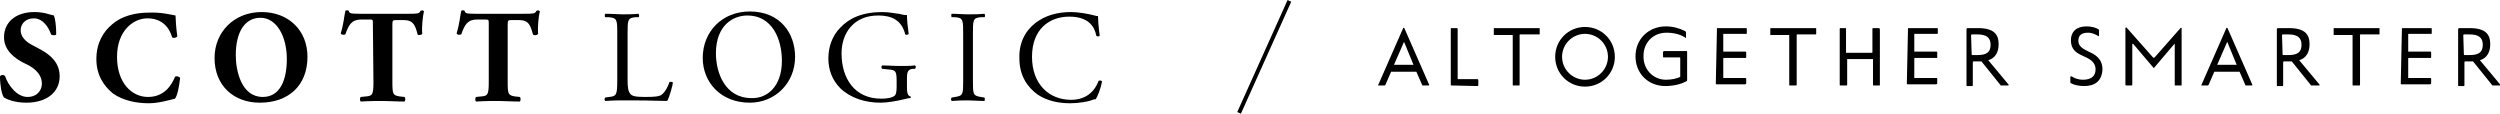
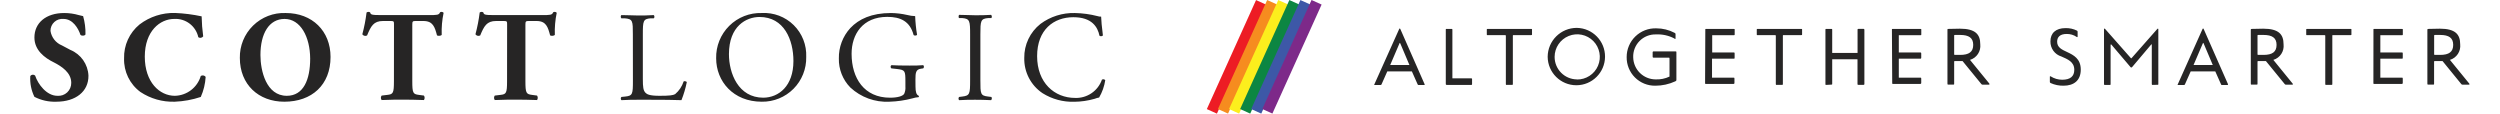
- <svg xmlns="http://www.w3.org/2000/svg" version="1.1" id="Layer_1" x="0px" y="0px" viewBox="0 0 435.8 19.8" style="enable-background:new 0 0 435.8 19.8;" xml:space="preserve">
-   <style type="text/css">
- 	.st0{fill:#000000;}
- </style>
-   <g>
+ <svg xmlns="http://www.w3.org/2000/svg" data-name="Layer 1" viewBox="0 0 435.8 19.8">
+   <g fill="#262525">
+     <path d="M243.9 5.07c.07-.14.14-.14.21 0l4.21 9.57c.06.11.05.18-.08.18h-.9c-.13 0-.17 0-.22-.12l-1-2.25h-4.29l-1 2.25c-.05.11-.08.12-.22.12h-1c-.08 0-.09-.07 0-.19zm-1.56 6.26h3.35l-1.6-3.78c-.06-.11-.09-.11-.13 0zM252.27 14.8c-.19 0-.24 0-.24-.22v-9.4c0-.09 0-.14.1-.14h.87c.15 0 .18 0 .18.19v8.36c0 .07 0 .07.07.07h3.21c.12 0 .15 0 .15.16v.81c0 .13 0 .17-.15.17zM262.64 14.8c-.12 0-.14 0-.14-.15V6.27c0-.12 0-.14-.11-.14h-3.07c-.11 0-.14 0-.14-.12v-.84c0-.1 0-.13.12-.13h7.62c.09 0 .14 0 .14.11V6c0 .1-.05.12-.14.12h-3.08c-.1 0-.12 0-.12.11v8.38c0 .13 0 .18-.11.18zM274.88 4.86a5 5 0 1 1-5.09 5.05 5.07 5.07 0 0 1 5.09-5.05zm0 9A3.94 3.94 0 1 0 271 9.91a3.92 3.92 0 0 0 3.88 3.93zM288.61 13.84a5.14 5.14 0 0 0 2.42-.49v-3.12c0-.13 0-.18-.14-.18h-2.66c-.1 0-.14-.05-.14-.16v-.78a.15.15 0 0 1 .17-.15H292c.2 0 .23 0 .23.18v4.71c0 .18 0 .23-.2.33a8.26 8.26 0 0 1-3.47.76 4.92 4.92 0 0 1-5-5 5 5 0 0 1 5.15-5 6.85 6.85 0 0 1 3.22.79c.11.06.15.1.15.21v.76c0 .1-.07.15-.22 0a6.24 6.24 0 0 0-3.21-.7 3.85 3.85 0 0 0-3.95 4 3.92 3.92 0 0 0 3.91 3.84zM297.27 5.15c0-.1 0-.11.12-.11h4.82c.14 0 .18 0 .18.13V6c0 .11 0 .14-.16.14h-3.76v3h3.78c.09 0 .13.06.13.17v.7c0 .18 0 .22-.14.22H298.44v3.31h3.8c.11 0 .11.07.11.21v.7a.16.16 0 0 1-.18.18h-4.79c-.11 0-.15 0-.15-.14zM309.7 14.8c-.11 0-.14 0-.14-.15V6.27c0-.12 0-.14-.11-.14h-3.07c-.11 0-.14 0-.14-.12v-.84c0-.1 0-.13.12-.13H314c.1 0 .14 0 .14.11V6c0 .1 0 .12-.14.12h-3.1c-.1 0-.11 0-.11.11v8.38c0 .13 0 .18-.12.18zM318.36 14.8c-.11 0-.15 0-.15-.12V5.19c0-.12 0-.15.14-.15h.92c.08 0 .12 0 .12.13v4.06h4.36c.05 0 .06 0 .06-.07v-4c0-.09.06-.13.16-.13h.86a.16.16 0 0 1 .17.18v9.44a.12.12 0 0 1-.13.14H324c-.16 0-.2 0-.2-.18v-4.2c0-.06 0-.08-.08-.08h-4.33v4.27c0 .11 0 .15-.14.15zM329.8 5.15c0-.1 0-.11.12-.11h4.81c.14 0 .19 0 .19.13V6c0 .11 0 .14-.16.14H331v3h3.78c.08 0 .13.06.13.17v.7c0 .18-.05.22-.14.22H331v3.31h3.79c.12 0 .12.07.12.21v.7a.17.17 0 0 1-.19.18H330c-.11 0-.15 0-.15-.14zM341.65 5c2.71 0 3.55 1 3.55 2.72a2.54 2.54 0 0 1-1.79 2.72l3.38 4.14c0 .07.07.18-.09.18h-1.1a.25.25 0 0 1-.22-.12l-3.27-4h-1.31c-.14 0-.15 0-.15.15v3.79c0 .1 0 .17-.13.17h-.9c-.11 0-.14 0-.14-.17V5.21c0-.14 0-.17.16-.17zm-1 4.4c0 .15 0 .17.14.17h.91c1.54 0 2.27-.53 2.27-1.75s-.76-1.73-2.29-1.73h-.88c-.14 0-.15 0-.15.15zM359.72 14.94a5.24 5.24 0 0 1-2.25-.46c-.12-.07-.14-.11-.14-.22v-.89c0-.09.07-.1.15-.06a3.69 3.69 0 0 0 2 .59c1.41 0 2.11-.59 2.11-1.73 0-1.41-1.18-1.85-2.24-2.32a2.69 2.69 0 0 1-1.92-2.65c0-1.41.92-2.3 2.63-2.3a4.22 4.22 0 0 1 2 .44.21.21 0 0 1 .11.2v.86a.08.08 0 0 1-.13.06 3 3 0 0 0-1.77-.54c-1.16 0-1.67.53-1.67 1.35 0 1 .81 1.37 1.76 1.81 1.1.52 2.36 1.15 2.36 3.06s-1.23 2.8-3 2.8zM375.24 14.8c-.11 0-.14 0-.14-.18V7.79c0-.1-.07-.09-.13 0l-3.27 3.87c-.14.15-.23.15-.34 0l-3.29-3.87c-.08-.09-.15-.06-.15.09v6.77c0 .12 0 .15-.11.15h-.87c-.14 0-.17 0-.17-.17V5.08c0-.13.12-.11.16-.07l4.46 5.05c.11.14.15.14.25 0l4.41-5c.11-.13.19-.07.19.06v9.52c0 .1 0 .14-.11.14zM383.94 5.07c.07-.14.14-.14.21 0l4.22 9.57c.05.11 0 .18-.09.18h-.9c-.13 0-.17 0-.21-.12l-1-2.25h-4.29l-1 2.25c-.05.11-.08.12-.22.12h-1c-.08 0-.09-.07 0-.19zm-1.56 6.26h3.35l-1.6-3.78c-.06-.11-.09-.11-.13 0zM394.53 5c2.71 0 3.54 1 3.54 2.72a2.53 2.53 0 0 1-1.78 2.72l3.37 4.14c.06.07.07.18-.08.18h-1.1a.24.24 0 0 1-.22-.12l-3.27-4h-1.31c-.14 0-.15 0-.15.15v3.79c0 .1 0 .17-.13.17h-.91c-.11 0-.13 0-.13-.17V5.21c0-.14.05-.17.16-.17zm-1 4.4c0 .15 0 .17.14.17h.9c1.55 0 2.28-.53 2.28-1.75s-.76-1.73-2.29-1.73h-.88c-.14 0-.15 0-.15.15zM405.48 14.8c-.11 0-.14 0-.14-.15V6.27c0-.12 0-.14-.11-.14h-3.07c-.11 0-.14 0-.14-.12v-.84c0-.1 0-.13.13-.13h7.61c.1 0 .14 0 .14.11V6c0 .1 0 .12-.14.12h-3.08c-.1 0-.11 0-.11.11v8.38c0 .13 0 .18-.11.18zM413.74 5.15c0-.1 0-.11.12-.11h4.82c.14 0 .18 0 .18.13V6c0 .11 0 .14-.16.14h-3.76v3h3.78c.09 0 .13.06.13.17v.7c0 .18 0 .22-.14.22h-3.77v3.31h3.8c.11 0 .11.07.11.21v.7a.16.16 0 0 1-.18.18h-4.79c-.11 0-.15 0-.15-.14zM425.32 5c2.7 0 3.54 1 3.54 2.72a2.54 2.54 0 0 1-1.79 2.72l3.38 4.14c.05.07.07.18-.09.18h-1.1a.25.25 0 0 1-.22-.12l-3.26-4h-1.32c-.13 0-.15 0-.15.15v3.79c0 .1 0 .17-.12.17h-.91c-.11 0-.14 0-.14-.17V5.21c0-.14.06-.17.17-.17zm-1 4.4c0 .15 0 .17.14.17h.91c1.54 0 2.27-.53 2.27-1.75s-.75-1.73-2.29-1.73h-.88c-.13 0-.15 0-.15.15z" />
+   </g>
+   <path fill="#ed1c24" d="M210.375 19.017l8.58-19.003 1.759.794-8.58 19.003z" />
+   <path fill="#f68c1f" d="M212.313 19.009l8.58-19.003 1.759.794-8.58 19.003z" />
+   <path fill="#fcee1d" d="M214.247 19.01l8.58-19.003 1.76.794-8.58 19.003z" />
+   <path fill="#0c8642" d="M216.181 19.01l8.58-19.002 1.76.794-8.58 19.003z" />
+   <path fill="#3d58a7" d="M218.106 19.012l8.58-19.003 1.759.794-8.58 19.003z" />
+   <path fill="#7d2989" d="M220.044 19.004L228.624 0l1.759.794-8.58 19.003z" />
+   <g fill="#262525">
+     <path d="M9.82 17.73A7.71 7.71 0 0 1 6 16.88a7.16 7.16 0 0 1-.72-3.62.56.56 0 0 1 .85-.07c.48 1.46 1.98 3.51 3.87 3.51a2.23 2.23 0 0 0 2.42-2.26c0-1.8-1.7-2.88-3-3.55C7.77 10.09 6 8.75 6 6.54 6 4 8 2.27 11.19 2.27a9 9 0 0 1 2.54.36 5.93 5.93 0 0 0 .76.18A10.76 10.76 0 0 1 14.9 6c-.12.27-.68.29-.88.07-.37-1.14-1.34-2.77-2.94-2.77A2.07 2.07 0 0 0 8.8 5.38a3.26 3.26 0 0 0 2 2.54l1.47.78a5.1 5.1 0 0 1 3.15 4.49c.03 2.75-2.22 4.54-5.6 4.54zM35.15 2.85a30.09 30.09 0 0 0 .27 3.49.62.62 0 0 1-.85.15 4.06 4.06 0 0 0-4.2-3.19c-2.48 0-5.13 2.12-5.13 6.57s2.57 6.83 5.24 6.83A4.82 4.82 0 0 0 35 13.24a.64.64 0 0 1 .85.16 10 10 0 0 1-.85 3.5 16.43 16.43 0 0 1-4.53.83 10.23 10.23 0 0 1-6-1.7 7 7 0 0 1-2.84-5.85 7.37 7.37 0 0 1 2.7-5.92 9.79 9.79 0 0 1 6.19-2 27.8 27.8 0 0 1 4.63.59zM57.62 9.93c0 4.87-3.26 7.8-8.06 7.8-4.49 0-7.75-3-7.75-7.62a7.69 7.69 0 0 1 8-7.84c4.62 0 7.81 3.13 7.81 7.66zm-8-6.63c-2.74 0-4.22 2.57-4.22 6.3 0 2.72 1 7.1 4.6 7.1 2.93 0 4.07-2.86 4.07-6.48-.02-3.82-1.7-6.92-4.47-6.92zM68.68 4.3c0-.53 0-.64-.54-.64h-1.38c-1.63 0-2.1.89-2.77 2.52a.63.63 0 0 1-.83-.2 27.84 27.84 0 0 0 .74-3.8.58.58 0 0 1 .31-.11.49.49 0 0 1 .31.09c.11.38.18.47 1.88.47h8.31c1.47 0 1.81 0 2-.49a.5.5 0 0 1 .29-.07.45.45 0 0 1 .33.16A15.75 15.75 0 0 0 77 6.07c-.11.2-.72.24-.83.07-.38-1.43-.69-2.48-2.37-2.48h-1.33c-.53 0-.6.06-.6.64v9.85c0 2.08.13 2.26 1.14 2.39l.89.12a.69.69 0 0 1 0 .78c-1.45-.05-2.57-.07-3.57-.07s-2.23 0-3.8.07a.63.63 0 0 1 0-.78l1-.12c1-.11 1.14-.31 1.14-2.39zM88.4 4.3c0-.53 0-.64-.54-.64h-1.38c-1.63 0-2.1.89-2.77 2.52a.64.64 0 0 1-.83-.2 27.84 27.84 0 0 0 .74-3.8.58.58 0 0 1 .31-.11.52.52 0 0 1 .32.09c.11.38.17.47 1.87.47h8.31c1.47 0 1.81 0 2-.49a.52.52 0 0 1 .29-.07.45.45 0 0 1 .33.16 15.75 15.75 0 0 0-.33 3.84c-.11.2-.72.24-.83.07-.38-1.43-.69-2.48-2.36-2.48H92.2c-.54 0-.61.06-.61.64v9.85c0 2.08.14 2.26 1.14 2.39l.89.12a.69.69 0 0 1 0 .78c-1.45-.05-2.56-.07-3.57-.07s-2.23 0-3.8.07a.66.66 0 0 1 0-.78l1-.12c1-.11 1.14-.31 1.14-2.39z" />
    <g>
-       <path class="st0" d="M244.6,4.9c0.1-0.1,0.1-0.1,0.2,0l4.3,9.8c0.1,0.1,0,0.2-0.1,0.2h-0.9c-0.1,0-0.2,0-0.2-0.1l-1-2.3h-4.4    l-1,2.3c-0.1,0.1-0.1,0.1-0.2,0.1h-1c-0.1,0-0.1-0.1,0-0.2L244.6,4.9z M243,11.3h3.4l-1.6-3.9c-0.1-0.1-0.1-0.1-0.1,0L243,11.3z" />
-       <path class="st0" d="M253.1,14.9c-0.2,0-0.2,0-0.2-0.2V5c0-0.1,0-0.1,0.1-0.1h0.9c0.2,0,0.2,0.1,0.2,0.2v8.6c0,0.1,0,0.1,0.1,0.1    h3.3c0.1,0,0.2,0,0.2,0.2v0.8c0,0.1,0,0.2-0.2,0.2L253.1,14.9L253.1,14.9z" />
-       <path class="st0" d="M263.8,14.9c-0.1,0-0.1,0-0.1-0.2V6.2c0-0.1,0-0.1-0.1-0.1h-3.1c-0.1,0-0.1,0-0.1-0.1V5c0-0.1,0-0.1,0.1-0.1    h7.8c0.1,0,0.1,0,0.1,0.1v0.9c0,0.1,0,0.1-0.1,0.1H265c-0.1,0-0.1,0-0.1,0.1v8.6c0,0.1,0,0.2-0.1,0.2L263.8,14.9L263.8,14.9z" />
-       <path class="st0" d="M276.3,4.7c2.9,0,5.2,2.3,5.2,5.2c0,2.9-2.3,5.2-5.2,5.2c-2.9,0-5.2-2.3-5.2-5.2C271.1,7,273.4,4.7,276.3,4.7    z M276.3,13.9c2.2,0,4-1.8,4-4c0-2.2-1.8-4-4-4c-2.2,0-4,1.8-4,4C272.3,12.1,274.1,13.9,276.3,13.9z" />
-       <path class="st0" d="M290.4,13.9c1,0,1.9-0.2,2.5-0.5v-3.2c0-0.1,0-0.2-0.1-0.2H290c-0.1,0-0.1,0-0.1-0.2V9.1    c0-0.1,0.1-0.2,0.2-0.2h3.8c0.2,0,0.2,0,0.2,0.2v4.8c0,0.2,0,0.2-0.2,0.3c-0.9,0.5-2.3,0.8-3.6,0.8c-2.9,0-5.2-2.1-5.2-5.2    c0-3,2.3-5.2,5.3-5.2c1.2,0,2.3,0.3,3.3,0.8c0.1,0.1,0.2,0.1,0.2,0.2v0.9c0,0.1-0.1,0.2-0.2,0c-0.8-0.5-1.9-0.8-3.2-0.8    c-2.4,0-4,1.8-4,4C286.4,12.1,288.2,13.9,290.4,13.9z" />
-       <path class="st0" d="M299.3,5c0-0.1,0-0.1,0.1-0.1h4.9c0.1,0,0.2,0,0.2,0.1v0.8c0,0.1,0,0.1-0.2,0.1h-3.9c0,0,0,0,0,0v3.1    c0,0,0,0,0,0h3.9c0.1,0,0.1,0.1,0.1,0.2v0.7c0,0.2,0,0.2-0.1,0.2h-3.8c0,0-0.1,0-0.1,0.1v3.4c0,0,0,0,0,0h3.9    c0.1,0,0.1,0.1,0.1,0.2v0.7c0,0.1-0.1,0.2-0.2,0.2h-4.9c-0.1,0-0.2,0-0.2-0.1L299.3,5L299.3,5z" />
-       <path class="st0" d="M312,14.9c-0.1,0-0.1,0-0.1-0.2V6.2c0-0.1,0-0.1-0.1-0.1h-3.1c-0.1,0-0.1,0-0.1-0.1V5c0-0.1,0-0.1,0.1-0.1    h7.8c0.1,0,0.1,0,0.1,0.1v0.9c0,0.1,0,0.1-0.1,0.1h-3.2c-0.1,0-0.1,0-0.1,0.1v8.6c0,0.1,0,0.2-0.1,0.2L312,14.9L312,14.9z" />
-       <path class="st0" d="M320.9,14.9c-0.1,0-0.2,0-0.2-0.1V5.1c0-0.1,0-0.2,0.1-0.2h0.9c0.1,0,0.1,0,0.1,0.1v4.1c0,0,0,0.1,0,0.1h4.5    c0,0,0.1,0,0.1-0.1V5c0-0.1,0.1-0.1,0.2-0.1h0.9c0.1,0,0.2,0.1,0.2,0.2v9.7c0,0.1,0,0.1-0.1,0.1h-0.9c-0.2,0-0.2,0-0.2-0.2v-4.3    c0-0.1,0-0.1-0.1-0.1H322c0,0,0,0,0,0v4.4c0,0.1,0,0.2-0.1,0.2L320.9,14.9L320.9,14.9z" />
-       <path class="st0" d="M332.6,5c0-0.1,0-0.1,0.1-0.1h4.9c0.1,0,0.2,0,0.2,0.1v0.8c0,0.1,0,0.1-0.2,0.1h-3.9c0,0,0,0,0,0v3.1    c0,0,0,0,0,0h3.9c0.1,0,0.1,0.1,0.1,0.2v0.7c0,0.2,0,0.2-0.1,0.2h-3.8c0,0-0.1,0-0.1,0.1v3.4c0,0,0,0,0,0h3.9    c0.1,0,0.1,0.1,0.1,0.2v0.7c0,0.1-0.1,0.2-0.2,0.2h-4.9c-0.1,0-0.2,0-0.2-0.1L332.6,5L332.6,5z" />
-       <path class="st0" d="M344.8,4.9c2.8,0,3.6,1.1,3.6,2.8c0,1.3-0.5,2.4-1.8,2.8l3.5,4.2c0.1,0.1,0.1,0.2-0.1,0.2h-1.1    c-0.1,0-0.2,0-0.2-0.1l-3.3-4.1h-1.3c-0.1,0-0.2,0-0.2,0.2v3.9c0,0.1,0,0.2-0.1,0.2h-0.9c-0.1,0-0.1,0-0.1-0.2V5.1    c0-0.1,0.1-0.2,0.2-0.2H344.8z M343.7,9.4c0,0.1,0,0.2,0.1,0.2h0.9c1.6,0,2.3-0.5,2.3-1.8c0-1.3-0.8-1.8-2.3-1.8h-0.9    c-0.1,0-0.2,0-0.2,0.2L343.7,9.4L343.7,9.4z" />
-       <path class="st0" d="M363.3,15c-0.9,0-1.8-0.2-2.3-0.5c-0.1-0.1-0.1-0.1-0.1-0.2v-0.9c0-0.1,0.1-0.1,0.2-0.1    c0.6,0.4,1.3,0.6,2,0.6c1.4,0,2.2-0.6,2.2-1.8c0-1.4-1.2-1.9-2.3-2.4c-1.1-0.5-2-1.1-2-2.7c0-1.4,0.9-2.4,2.7-2.4    c0.9,0,1.6,0.2,2.1,0.5c0.1,0.1,0.1,0.1,0.1,0.2v0.9c0,0.1-0.1,0.1-0.1,0.1c-0.5-0.3-1.1-0.6-1.8-0.6c-1.2,0-1.7,0.5-1.7,1.4    c0,1,0.8,1.4,1.8,1.9c1.1,0.5,2.4,1.2,2.4,3.1C366.4,14.2,365.1,15,363.3,15z" />
-       <path class="st0" d="M379.2,14.9c-0.1,0-0.1,0-0.1-0.2v-7c0-0.1-0.1-0.1-0.1,0l-3.4,4c-0.1,0.2-0.2,0.2-0.3,0l-3.4-4    c-0.1-0.1-0.2-0.1-0.2,0.1v6.9c0,0.1,0,0.2-0.1,0.2h-0.9c-0.1,0-0.2,0-0.2-0.2V4.9c0-0.1,0.1-0.1,0.2-0.1l4.6,5.2    c0.1,0.1,0.2,0.1,0.3,0l4.5-5.1c0.1-0.1,0.2-0.1,0.2,0.1v9.8c0,0.1,0,0.1-0.1,0.1L379.2,14.9L379.2,14.9z" />
-       <path class="st0" d="M388.1,4.9c0.1-0.1,0.1-0.1,0.2,0l4.3,9.8c0.1,0.1,0,0.2-0.1,0.2h-0.9c-0.1,0-0.2,0-0.2-0.1l-1-2.3H386    l-1,2.3c-0.1,0.1-0.1,0.1-0.2,0.1h-1c-0.1,0-0.1-0.1,0-0.2L388.1,4.9z M386.5,11.3h3.4l-1.6-3.9c-0.1-0.1-0.1-0.1-0.1,0    L386.5,11.3z" />
-       <path class="st0" d="M399,4.9c2.8,0,3.6,1.1,3.6,2.8c0,1.3-0.5,2.4-1.8,2.8l3.5,4.2c0.1,0.1,0.1,0.2-0.1,0.2H403    c-0.1,0-0.2,0-0.2-0.1l-3.3-4.1h-1.3c-0.1,0-0.2,0-0.2,0.2v3.9c0,0.1,0,0.2-0.1,0.2h-0.9c-0.1,0-0.1,0-0.1-0.2V5.1    c0-0.1,0.1-0.2,0.2-0.2H399z M397.9,9.4c0,0.1,0,0.2,0.1,0.2h0.9c1.6,0,2.3-0.5,2.3-1.8c0-1.3-0.8-1.8-2.3-1.8h-0.9    c-0.1,0-0.2,0-0.2,0.2L397.9,9.4L397.9,9.4z" />
-       <path class="st0" d="M410.2,14.9c-0.1,0-0.1,0-0.1-0.2V6.2c0-0.1,0-0.1-0.1-0.1h-3.1c-0.1,0-0.1,0-0.1-0.1V5c0-0.1,0-0.1,0.1-0.1    h7.8c0.1,0,0.1,0,0.1,0.1v0.9c0,0.1,0,0.1-0.1,0.1h-3.2c-0.1,0-0.1,0-0.1,0.1v8.6c0,0.1,0,0.2-0.1,0.2L410.2,14.9L410.2,14.9z" />
-       <path class="st0" d="M418.7,5c0-0.1,0-0.1,0.1-0.1h4.9c0.1,0,0.2,0,0.2,0.1v0.8c0,0.1,0,0.1-0.2,0.1h-3.9c0,0,0,0,0,0v3.1    c0,0,0,0,0,0h3.9c0.1,0,0.1,0.1,0.1,0.2v0.7c0,0.2,0,0.2-0.1,0.2h-3.8c0,0-0.1,0-0.1,0.1v3.4c0,0,0,0,0,0h3.9    c0.1,0,0.1,0.1,0.1,0.2v0.7c0,0.1-0.1,0.2-0.2,0.2h-4.9c-0.1,0-0.2,0-0.2-0.1L418.7,5L418.7,5z" />
-       <path class="st0" d="M430.5,4.9c2.8,0,3.6,1.1,3.6,2.8c0,1.3-0.5,2.4-1.8,2.8l3.5,4.2c0.1,0.1,0.1,0.2-0.1,0.2h-1.1    c-0.1,0-0.2,0-0.2-0.1l-3.3-4.1h-1.3c-0.1,0-0.2,0-0.2,0.2v3.9c0,0.1,0,0.2-0.1,0.2h-0.9c-0.1,0-0.1,0-0.1-0.2V5.1    c0-0.1,0.1-0.2,0.2-0.2H430.5z M429.5,9.4c0,0.1,0,0.2,0.1,0.2h0.9c1.6,0,2.3-0.5,2.3-1.8c0-1.3-0.8-1.8-2.3-1.8h-0.9    c-0.1,0-0.2,0-0.2,0.2L429.5,9.4L429.5,9.4z" />
-     </g>
-     <rect x="209.7" y="9.5" transform="matrix(0.4099 -0.9121 0.9121 0.4099 121.0568 206.9017)" class="st0" width="21.4" height="0.7" />
-     <g>
-       <g>
-         <path class="st0" d="M4.6,17.9c-2.1,0-3.4-0.6-3.9-0.9C0.3,16.5,0,14.9,0,13.3C0.2,13,0.7,13,0.9,13.3c0.5,1.5,2,3.6,3.9,3.6     c1.7,0,2.5-1.2,2.5-2.3c0-1.9-1.7-3-3.1-3.6c-1.6-0.8-3.5-2.2-3.5-4.5c0-2.6,2-4.4,5.3-4.4c0.8,0,1.7,0.1,2.6,0.4     c0.3,0.1,0.5,0.1,0.8,0.2c0.2,0.5,0.4,1.7,0.4,3.3C9.7,6.2,9.1,6.2,8.9,6c-0.4-1.2-1.4-2.8-3-2.8c-1.5,0-2.3,1-2.3,2.1     c0,1.1,0.9,2,2.1,2.6l1.5,0.8c1.4,0.8,3.2,2.1,3.2,4.6C10.4,16.1,8.1,17.9,4.6,17.9z" />
-         <path class="st0" d="M30.6,2.7c0,0.4,0.1,2.2,0.3,3.6c-0.1,0.3-0.7,0.4-0.9,0.2c-0.6-2.1-2.1-3.3-4.3-3.3c-2.5,0-5.3,2.2-5.3,6.7     c0,4.6,2.6,7,5.4,7c2.8,0,4.1-2,4.7-3.5c0.2-0.2,0.7-0.1,0.9,0.2c-0.2,1.7-0.5,3.1-0.9,3.6c-1.2,0.3-2.9,0.8-4.6,0.8     c-2.2,0-4.5-0.5-6.2-1.7c-1.6-1.3-2.9-3.2-2.9-6c0-2.8,1.2-4.8,2.8-6.1c1.6-1.4,4-2,6.3-2C28.2,2.1,29.9,2.6,30.6,2.7z" />
-         <path class="st0" d="M53.6,9.9c0,5-3.3,8-8.3,8c-4.6,0-7.9-3-7.9-7.8c0-4.5,3.4-8,8.2-8C50.3,2.1,53.6,5.3,53.6,9.9z M45.4,3.1     c-2.8,0-4.3,2.6-4.3,6.5c0,2.8,1,7.3,4.7,7.3c3,0,4.2-2.9,4.2-6.6C50,6.3,48.2,3.1,45.4,3.1z" />
-         <path class="st0" d="M65,4.1c0-0.6,0-0.7-0.5-0.7H63c-1.7,0-2.2,0.9-2.8,2.6c-0.3,0.1-0.7,0.1-0.8-0.2c0.5-1.6,0.6-3,0.8-3.9     c0.1-0.1,0.2-0.1,0.3-0.1s0.2,0,0.3,0.1c0.1,0.4,0.2,0.5,1.9,0.5h8.5c1.5,0,1.9,0,2.1-0.5c0.1,0,0.2-0.1,0.3-0.1s0.3,0.1,0.3,0.2     c-0.2,0.8-0.4,2.6-0.3,3.9c-0.1,0.2-0.7,0.3-0.8,0.1c-0.4-1.5-0.7-2.5-2.4-2.5h-1.4c-0.5,0-0.6,0.1-0.6,0.7v10.1     c0,2.1,0.1,2.3,1.2,2.5l0.9,0.1c0.2,0.1,0.2,0.7,0,0.8c-1.5,0-2.6-0.1-3.7-0.1c-1.1,0-2.3,0-3.9,0.1c-0.2-0.1-0.2-0.7,0-0.8     l1-0.1c1-0.1,1.2-0.3,1.2-2.5L65,4.1L65,4.1z" />
-         <path class="st0" d="M85.2,4.1c0-0.6,0-0.7-0.6-0.7h-1.4c-1.7,0-2.2,0.9-2.8,2.6c-0.3,0.1-0.7,0.1-0.8-0.2c0.5-1.6,0.6-3,0.8-3.9     c0.1-0.1,0.2-0.1,0.3-0.1s0.2,0,0.3,0.1c0.1,0.4,0.2,0.5,1.9,0.5h8.5c1.5,0,1.9,0,2.1-0.5c0.1,0,0.2-0.1,0.3-0.1     c0.1,0,0.3,0.1,0.3,0.2c-0.2,0.8-0.4,2.6-0.3,3.9C93.6,6.2,93,6.2,92.9,6c-0.4-1.5-0.7-2.5-2.4-2.5h-1.4c-0.5,0-0.6,0.1-0.6,0.7     v10.1c0,2.1,0.1,2.3,1.2,2.5l0.9,0.1c0.2,0.1,0.2,0.7,0,0.8c-1.5,0-2.6-0.1-3.7-0.1c-1.1,0-2.3,0-3.9,0.1c-0.2-0.1-0.2-0.7,0-0.8     l1-0.1c1-0.1,1.2-0.3,1.2-2.5L85.2,4.1L85.2,4.1z" />
-       </g>
-       <g>
-         <path class="st0" d="M107.6,5.9c0-2.4,0-2.8-1.5-2.9l-0.6,0c-0.1-0.1-0.1-0.5,0-0.6c1.3,0,2.1,0.1,3,0.1c0.9,0,1.7,0,2.8-0.1     c0.1,0.1,0.2,0.5,0,0.6l-0.5,0c-1.4,0.1-1.4,0.5-1.4,2.9v8c0,1.4,0.1,2,0.5,2.5c0.3,0.3,0.7,0.5,2.5,0.5c1.9,0,2.4-0.1,2.8-0.3     c0.5-0.3,1.1-1.1,1.5-2.3c0.1-0.1,0.6,0,0.6,0.1c0,0.3-0.6,2.6-1,3.2c-1.2,0-3.3-0.1-5.7-0.1h-2.1c-1,0-1.7,0-3,0.1     c-0.1-0.1-0.2-0.4,0-0.6l0.7-0.1c1.3-0.1,1.4-0.5,1.4-2.9L107.6,5.9L107.6,5.9z" />
-         <path class="st0" d="M122.5,10.1c0-4.6,3.4-8.1,8.2-8.1c5.3,0,7.9,3.8,7.9,7.9c0,4.6-3.5,8-7.9,8     C125.6,17.9,122.5,14.3,122.5,10.1z M136.3,10.6c0-3.8-1.7-7.9-6-7.9c-2.4,0-5.5,1.6-5.5,6.6c0,3.4,1.6,7.8,6.2,7.8     C133.7,17.2,136.3,15.1,136.3,10.6z" />
-         <path class="st0" d="M158.1,15.2c0,0.9,0.1,1.5,0.6,1.6c0.1,0.1,0.1,0.2,0,0.3c-0.3,0-0.7,0.1-1.1,0.2c-1.2,0.3-2.9,0.6-4.1,0.6     c-2.7,0-5.2-0.8-7-2.5c-1.4-1.4-2.1-3.2-2.1-5.2c0-1.9,0.6-3.9,2.1-5.4c1.5-1.6,3.8-2.7,7.3-2.7c1.3,0,2.5,0.3,2.9,0.3     c0.4,0.1,1.1,0.3,1.4,0.2c0,0.8,0.1,1.9,0.3,3.3c-0.1,0.2-0.5,0.2-0.6,0.1c-0.6-2.5-2.4-3.3-4.7-3.3c-4.4,0-6.4,3.2-6.4,6.6     c0,4.4,2.3,7.9,6.9,7.9c1.4,0,2.3-0.3,2.5-0.7c0.1-0.2,0.2-0.6,0.2-1.3v-0.9c0-1.9-0.1-2.1-1.5-2.2l-1-0.1     c-0.2-0.1-0.2-0.5,0-0.6c0.7,0,1.9,0.1,3.3,0.1c0.9,0,1.7,0,2.4-0.1c0.2,0.1,0.2,0.4,0,0.6l-0.4,0c-1,0.1-1,0.8-1,1.9L158.1,15.2     L158.1,15.2z" />
-         <path class="st0" d="M167.9,5.9c0-2.4,0-2.8-1.4-2.9l-0.6,0c-0.1-0.1-0.1-0.5,0-0.6c1.1,0,1.9,0.1,2.9,0.1c0.9,0,1.7,0,2.8-0.1     c0.1,0.1,0.2,0.5,0,0.6l-0.6,0c-1.4,0.1-1.4,0.5-1.4,2.9v8.1c0,2.4,0,2.7,1.4,2.9l0.6,0.1c0.1,0.1,0.1,0.5,0,0.6     c-1.1,0-1.9-0.1-2.8-0.1c-1,0-1.7,0-2.9,0.1c-0.1-0.1-0.2-0.4,0-0.6l0.6-0.1c1.4-0.2,1.4-0.5,1.4-2.9V5.9z" />
-         <path class="st0" d="M180.5,4c1.7-1.3,3.8-1.9,6.2-1.9c1.2,0,3,0.3,4.1,0.6c0.3,0.1,0.4,0.1,0.6,0.1c0,0.5,0.1,2,0.3,3.4     c-0.1,0.2-0.5,0.2-0.6,0c-0.3-1.6-1.4-3.3-4.7-3.3c-3.5,0-6.5,2.2-6.5,7c0,4.8,3,7.5,6.8,7.5c3,0,4.3-1.9,4.8-3.3     c0.2-0.1,0.5-0.1,0.6,0.1c-0.2,1.2-0.8,2.7-1.1,3.1c-0.3,0-0.6,0.1-0.8,0.2c-0.5,0.2-2.2,0.5-3.6,0.5c-2.1,0-4-0.4-5.7-1.5     c-1.8-1.3-3.2-3.3-3.2-6.3C177.6,7.5,178.7,5.4,180.5,4z" />
-       </g>
+       <path d="M110.32 6c0-2.35 0-2.7-1.45-2.81h-.56a.44.44 0 0 1 0-.56c1.25 0 2 .07 2.9.07s1.63 0 2.75-.07c.13.07.18.47 0 .56h-.53c-1.32.11-1.37.46-1.37 2.81v7.77c0 1.41.07 2 .47 2.41.25.25.67.52 2.44.52s2.36-.09 2.72-.29a4.83 4.83 0 0 0 1.48-2.21c.13-.12.55 0 .55.13a18.12 18.12 0 0 1-.93 3.13c-1.14-.05-3.27-.07-5.57-.07h-2c-.94 0-1.65 0-2.9.07a.43.43 0 0 1 0-.56l.67-.07c1.3-.13 1.34-.44 1.34-2.79zM124.84 10.16a7.72 7.72 0 0 1 7.95-7.89 7.35 7.35 0 0 1 7.75 7.66 7.63 7.63 0 0 1-7.75 7.8c-4.96 0-7.95-3.55-7.95-7.57zm13.47.47c0-3.69-1.63-7.67-5.9-7.67-2.32 0-5.34 1.59-5.34 6.48 0 3.31 1.61 7.59 6 7.59 2.69-.03 5.24-2.03 5.24-6.4zM159.59 15.09c0 .9.14 1.43.54 1.59a.18.18 0 0 1 0 .26 4.64 4.64 0 0 0-1.09.21 17.56 17.56 0 0 1-4 .58 9.31 9.31 0 0 1-6.81-2.48 7 7 0 0 1-2-5.07 7.62 7.62 0 0 1 2-5.29c1.49-1.57 3.7-2.62 7.08-2.62a13.16 13.16 0 0 1 2.83.34 6.17 6.17 0 0 0 1.39.2 25.1 25.1 0 0 0 .33 3.24c-.06.18-.47.2-.6.06-.63-2.41-2.3-3.17-4.58-3.17-4.33 0-6.23 3.08-6.23 6.43 0 4.29 2.21 7.66 6.7 7.66 1.38 0 2.21-.29 2.46-.66a2.55 2.55 0 0 0 .22-1.28v-.89c0-1.88-.07-2-1.45-2.17l-1-.11a.37.37 0 0 1 0-.56c.64.05 1.87.07 3.19.07.87 0 1.63 0 2.37-.07a.39.39 0 0 1 0 .56l-.36.05c-.94.11-1 .73-1 1.87zM169.11 6c0-2.36-.05-2.74-1.37-2.85h-.55c-.14-.09-.09-.49 0-.56 1.12 0 1.88.07 2.82.07s1.65 0 2.76-.07a.44.44 0 0 1 .05.56h-.56c-1.32.11-1.36.49-1.36 2.85v8c0 2.36 0 2.68 1.36 2.83l.56.07a.44.44 0 0 1-.05.56c-1.11-.05-1.87-.07-2.76-.07s-1.7 0-2.82.07a.43.43 0 0 1 0-.56l.55-.07c1.32-.15 1.37-.47 1.37-2.83zM181.37 4.17a9.65 9.65 0 0 1 6-1.9 17.27 17.27 0 0 1 3.95.54 1.7 1.7 0 0 0 .63.09c0 .51.13 1.92.31 3.28a.47.47 0 0 1-.6.05c-.31-1.52-1.31-3.23-4.55-3.23-3.42 0-6.32 2.17-6.32 6.79s3 7.28 6.63 7.28a4.76 4.76 0 0 0 4.67-3.19.47.47 0 0 1 .58.09A8.62 8.62 0 0 1 191.6 17a3.9 3.9 0 0 0-.78.22 13.12 13.12 0 0 1-3.53.52 9.82 9.82 0 0 1-5.56-1.5 7.2 7.2 0 0 1-3.18-6.14 7.42 7.42 0 0 1 2.82-5.93z" />
    </g>
  </g>
</svg>
